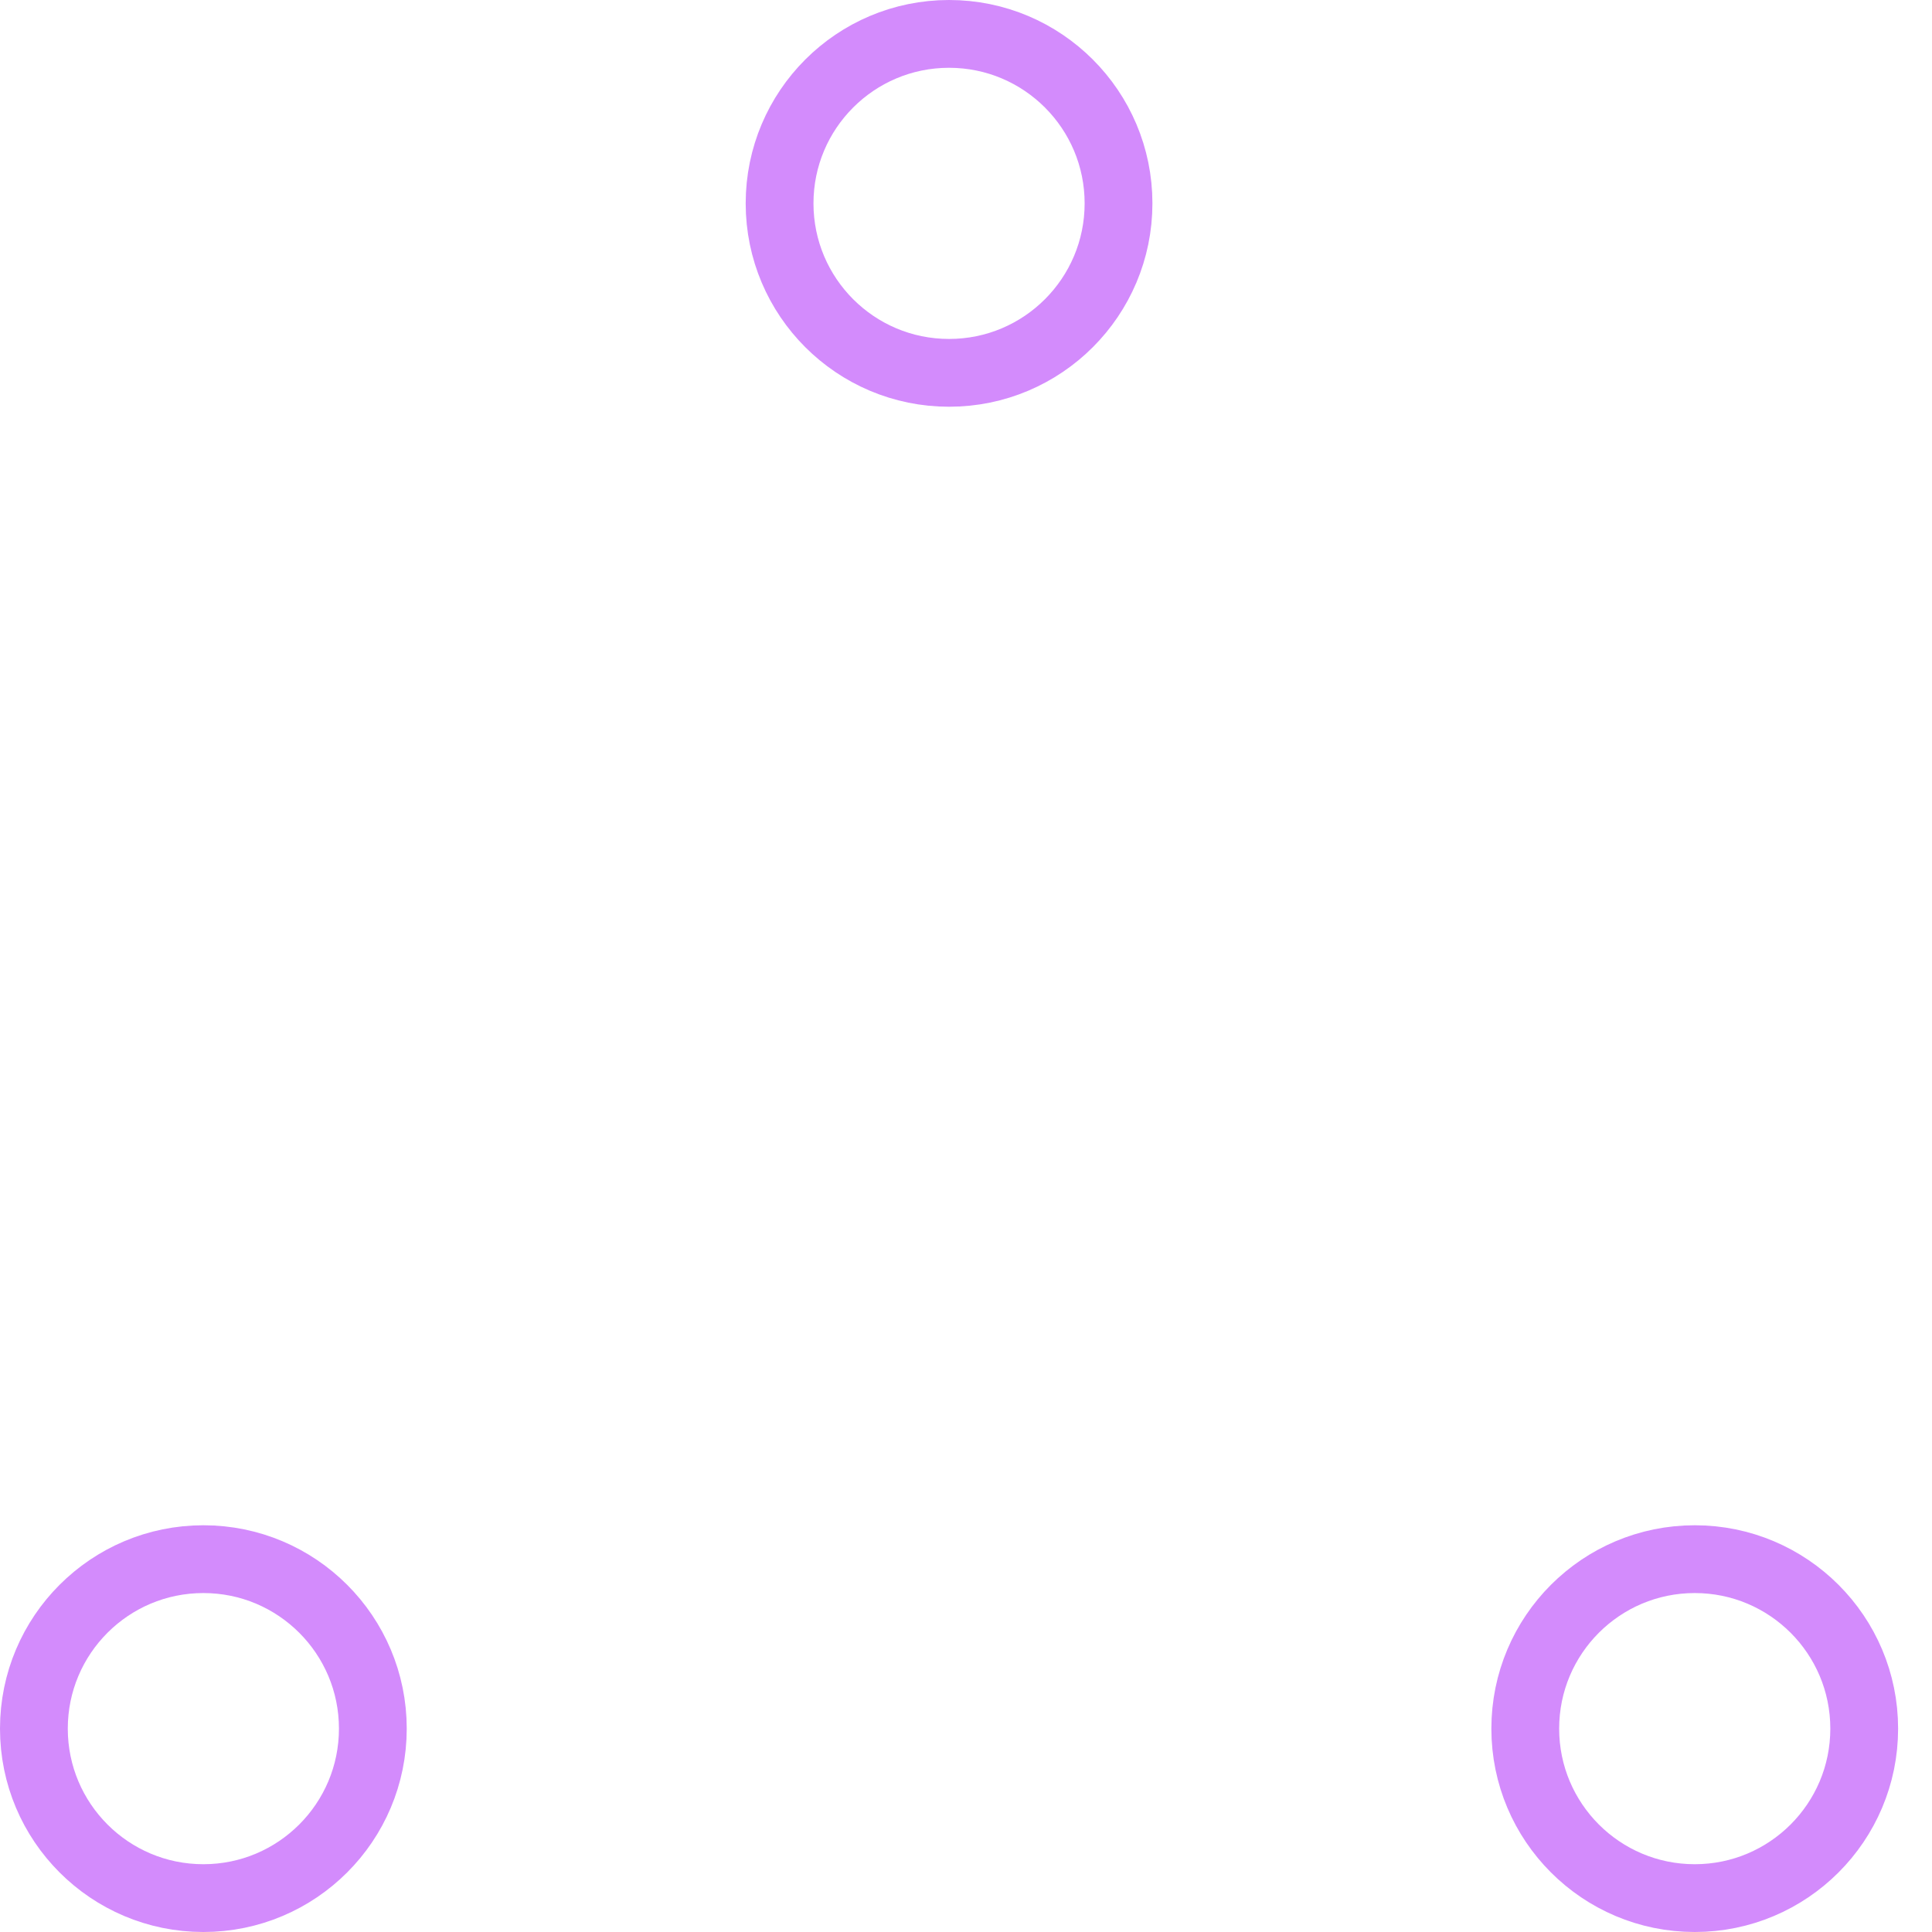
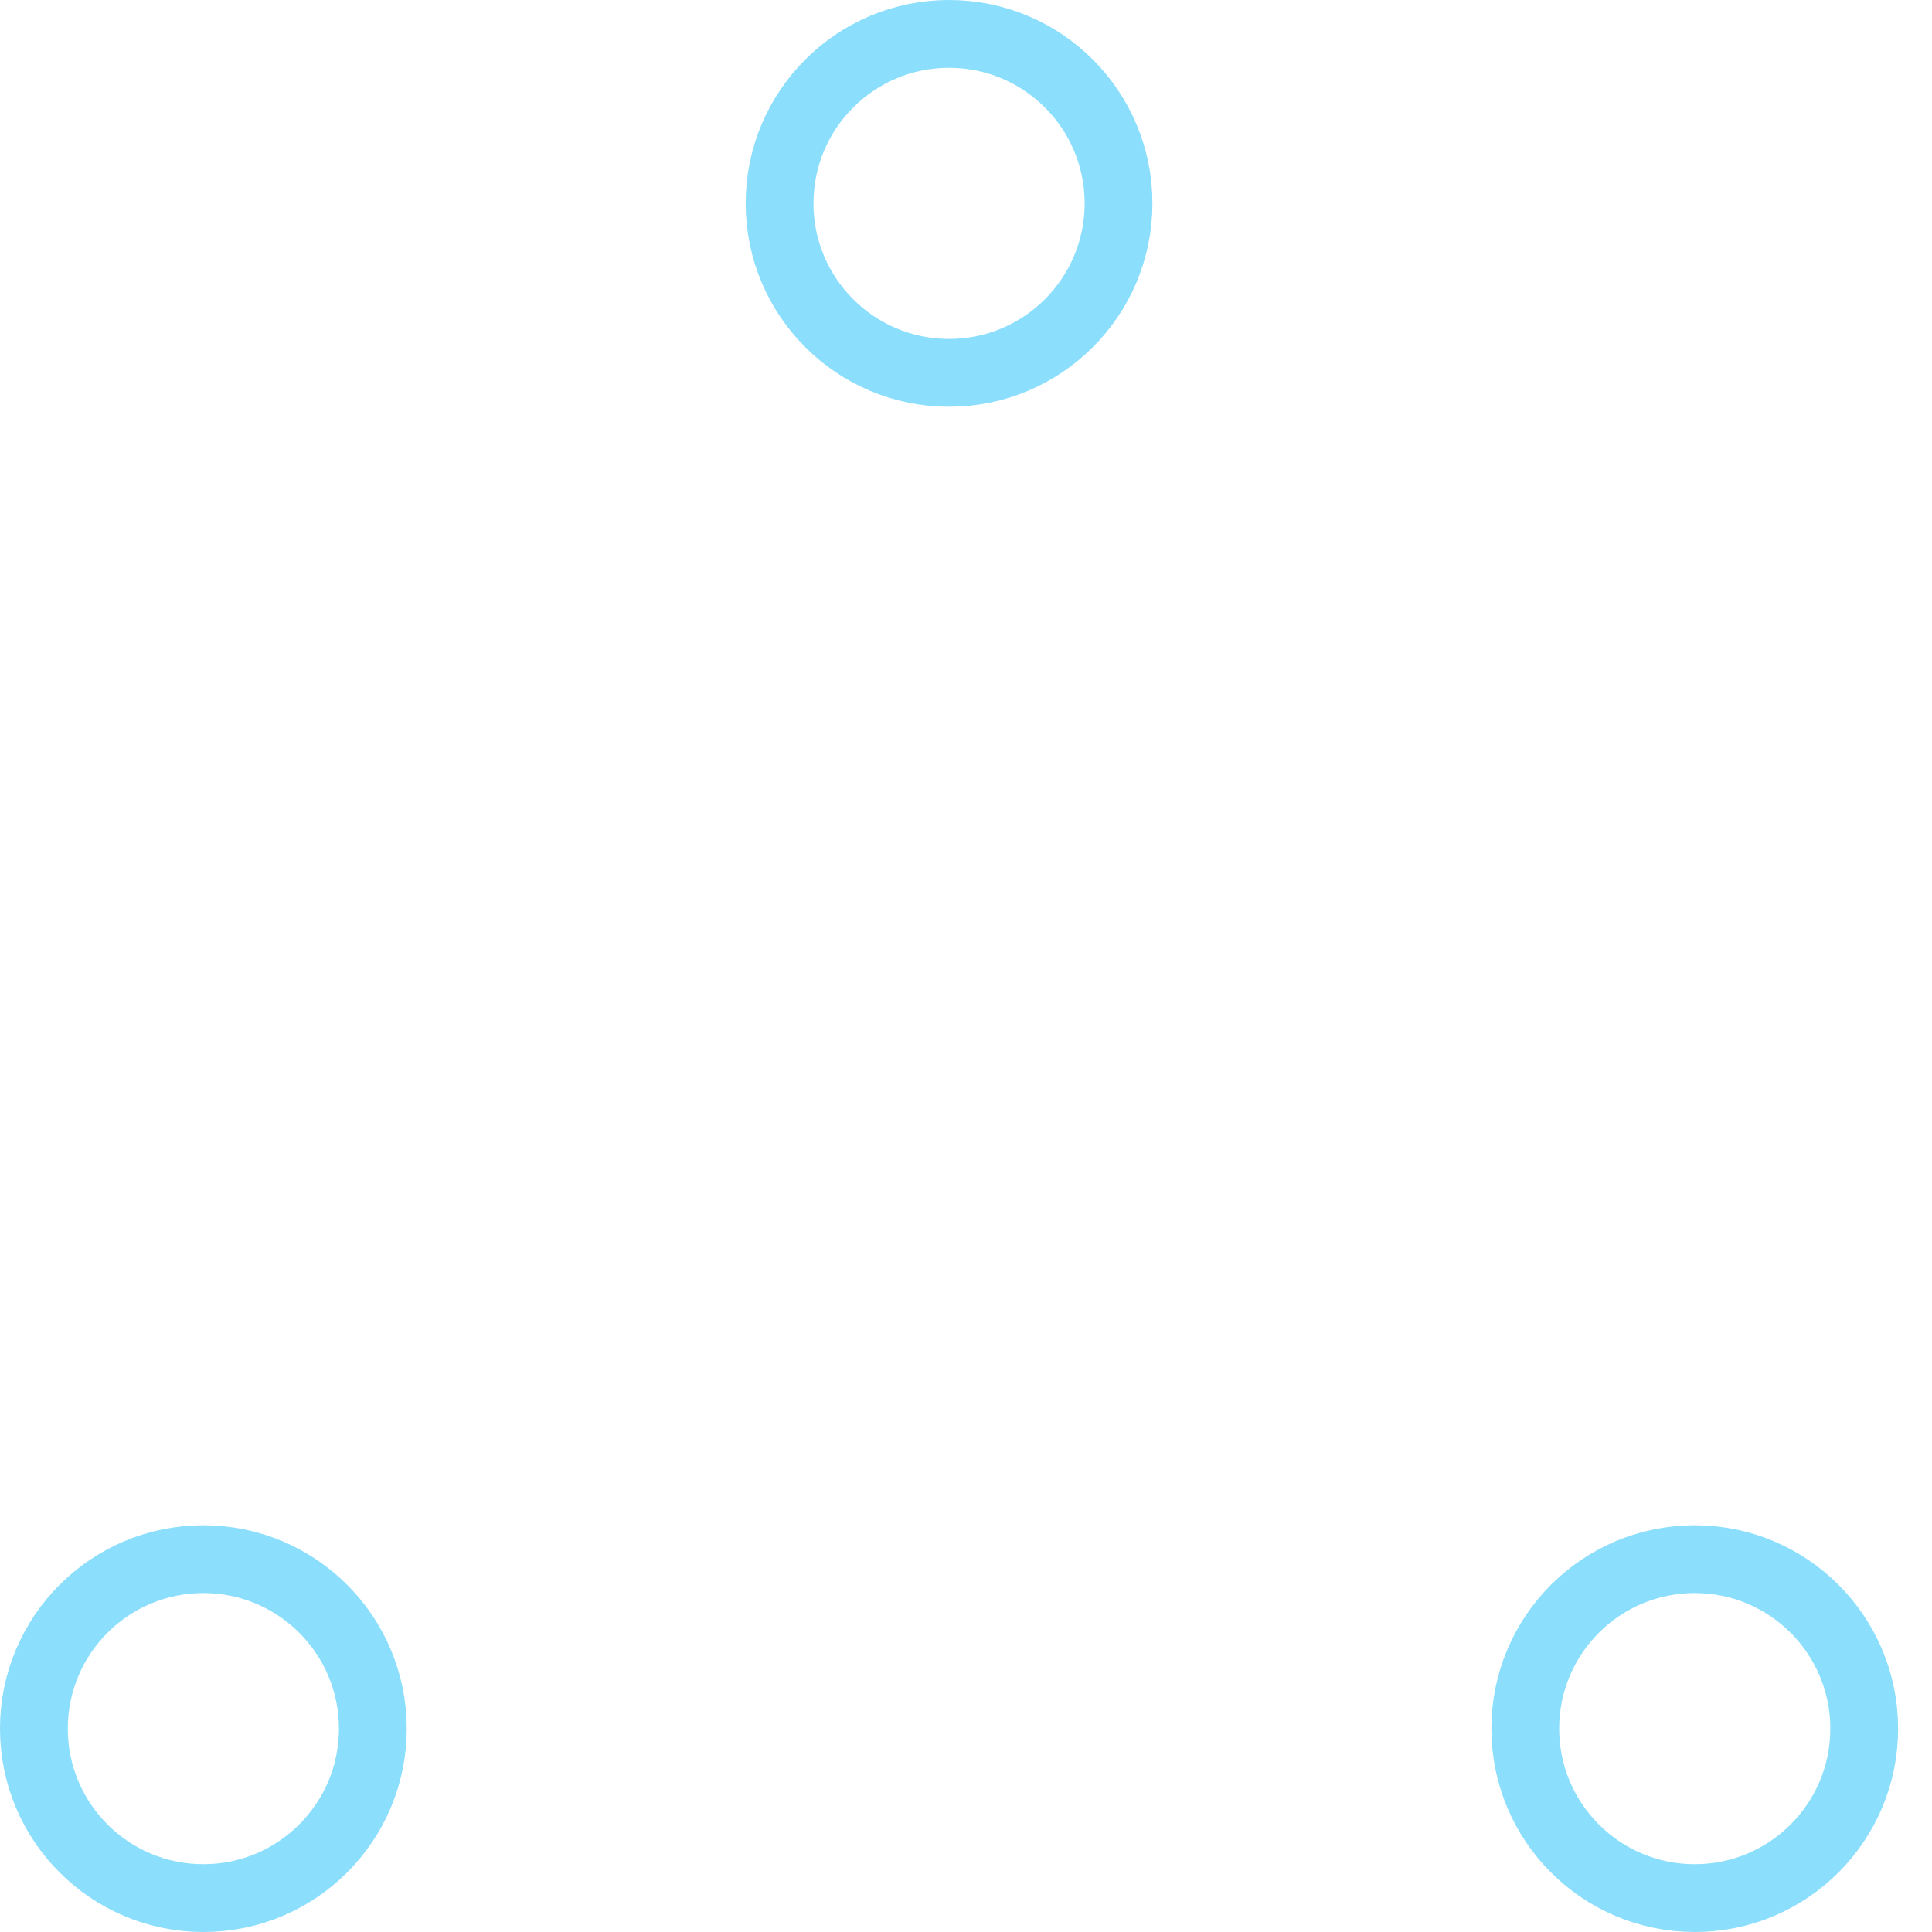
- <svg xmlns="http://www.w3.org/2000/svg" width="80" height="80" viewBox="0 0 57 57" stroke="#d38bfc">
+ <svg xmlns="http://www.w3.org/2000/svg" width="80px" height="80px" viewBox="0 0 57 57" stroke="#8bdefc" data-originalstrokecolor="#d38bfc" transform="rotate(0) scale(1, 1)">
  <g fill="none" fill-rule="evenodd">
    <g transform="translate(1 1)" stroke-width="2">
      <circle cx="5" cy="50" r="5">
        <animate attributeName="cy" begin="0s" dur="2.2s" values="50;5;50;50" calcMode="linear" repeatCount="indefinite" />
        <animate attributeName="cx" begin="0s" dur="2.2s" values="5;27;49;5" calcMode="linear" repeatCount="indefinite" />
      </circle>
      <circle cx="27" cy="5" r="5">
        <animate attributeName="cy" begin="0s" dur="2.2s" from="5" to="5" values="5;50;50;5" calcMode="linear" repeatCount="indefinite" />
        <animate attributeName="cx" begin="0s" dur="2.2s" from="27" to="27" values="27;49;5;27" calcMode="linear" repeatCount="indefinite" />
      </circle>
      <circle cx="49" cy="50" r="5">
        <animate attributeName="cy" begin="0s" dur="2.2s" values="50;50;5;50" calcMode="linear" repeatCount="indefinite" />
        <animate attributeName="cx" from="49" to="49" begin="0s" dur="2.2s" values="49;5;27;49" calcMode="linear" repeatCount="indefinite" />
      </circle>
    </g>
  </g>
</svg>
